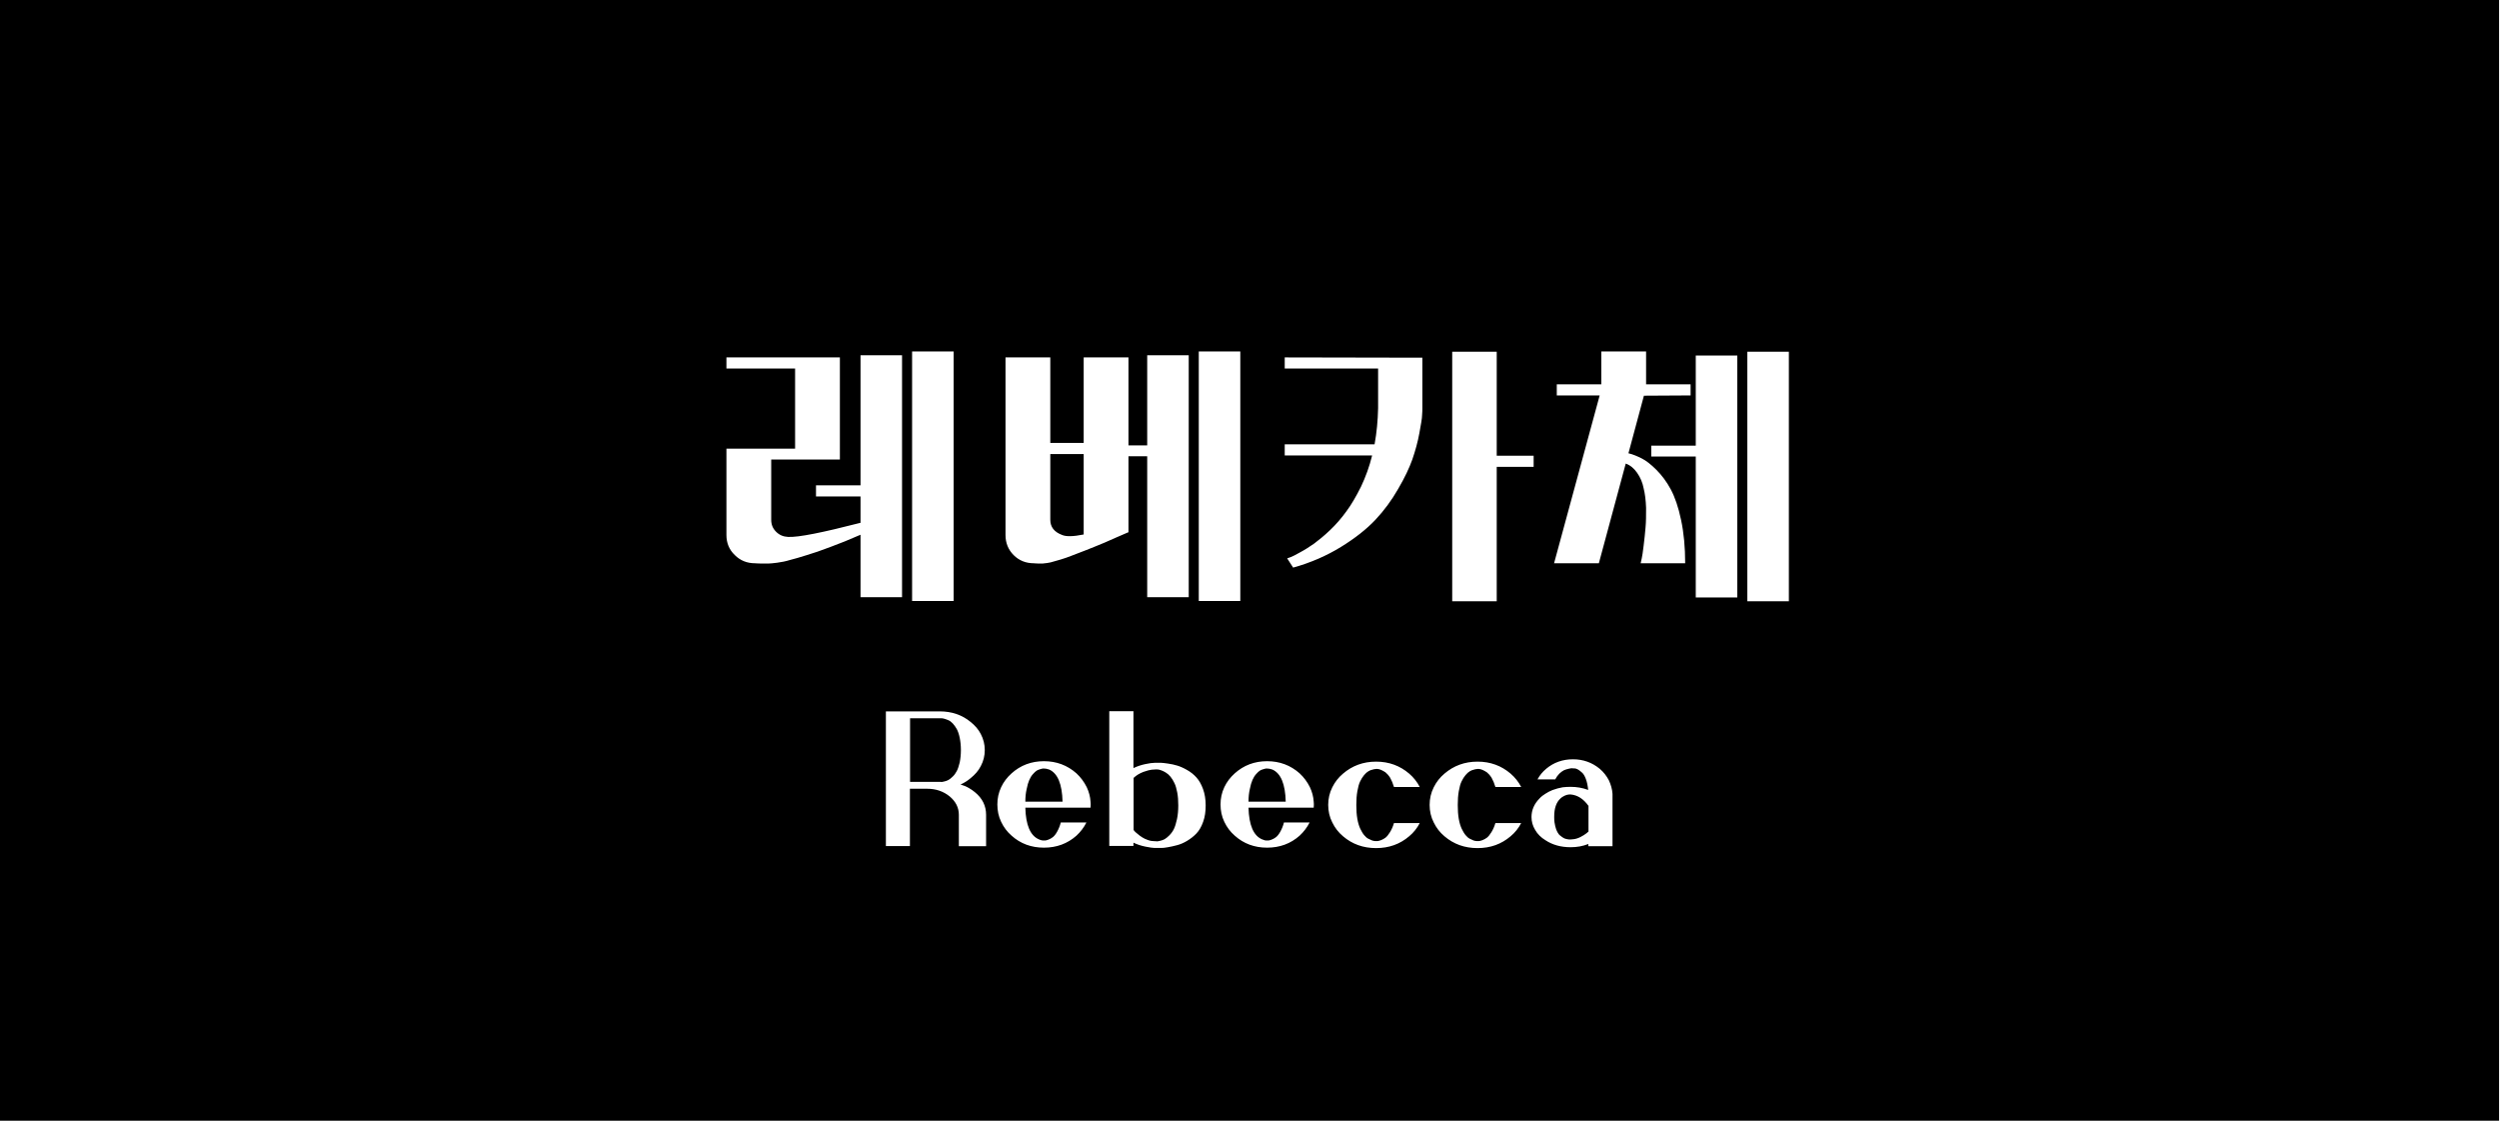
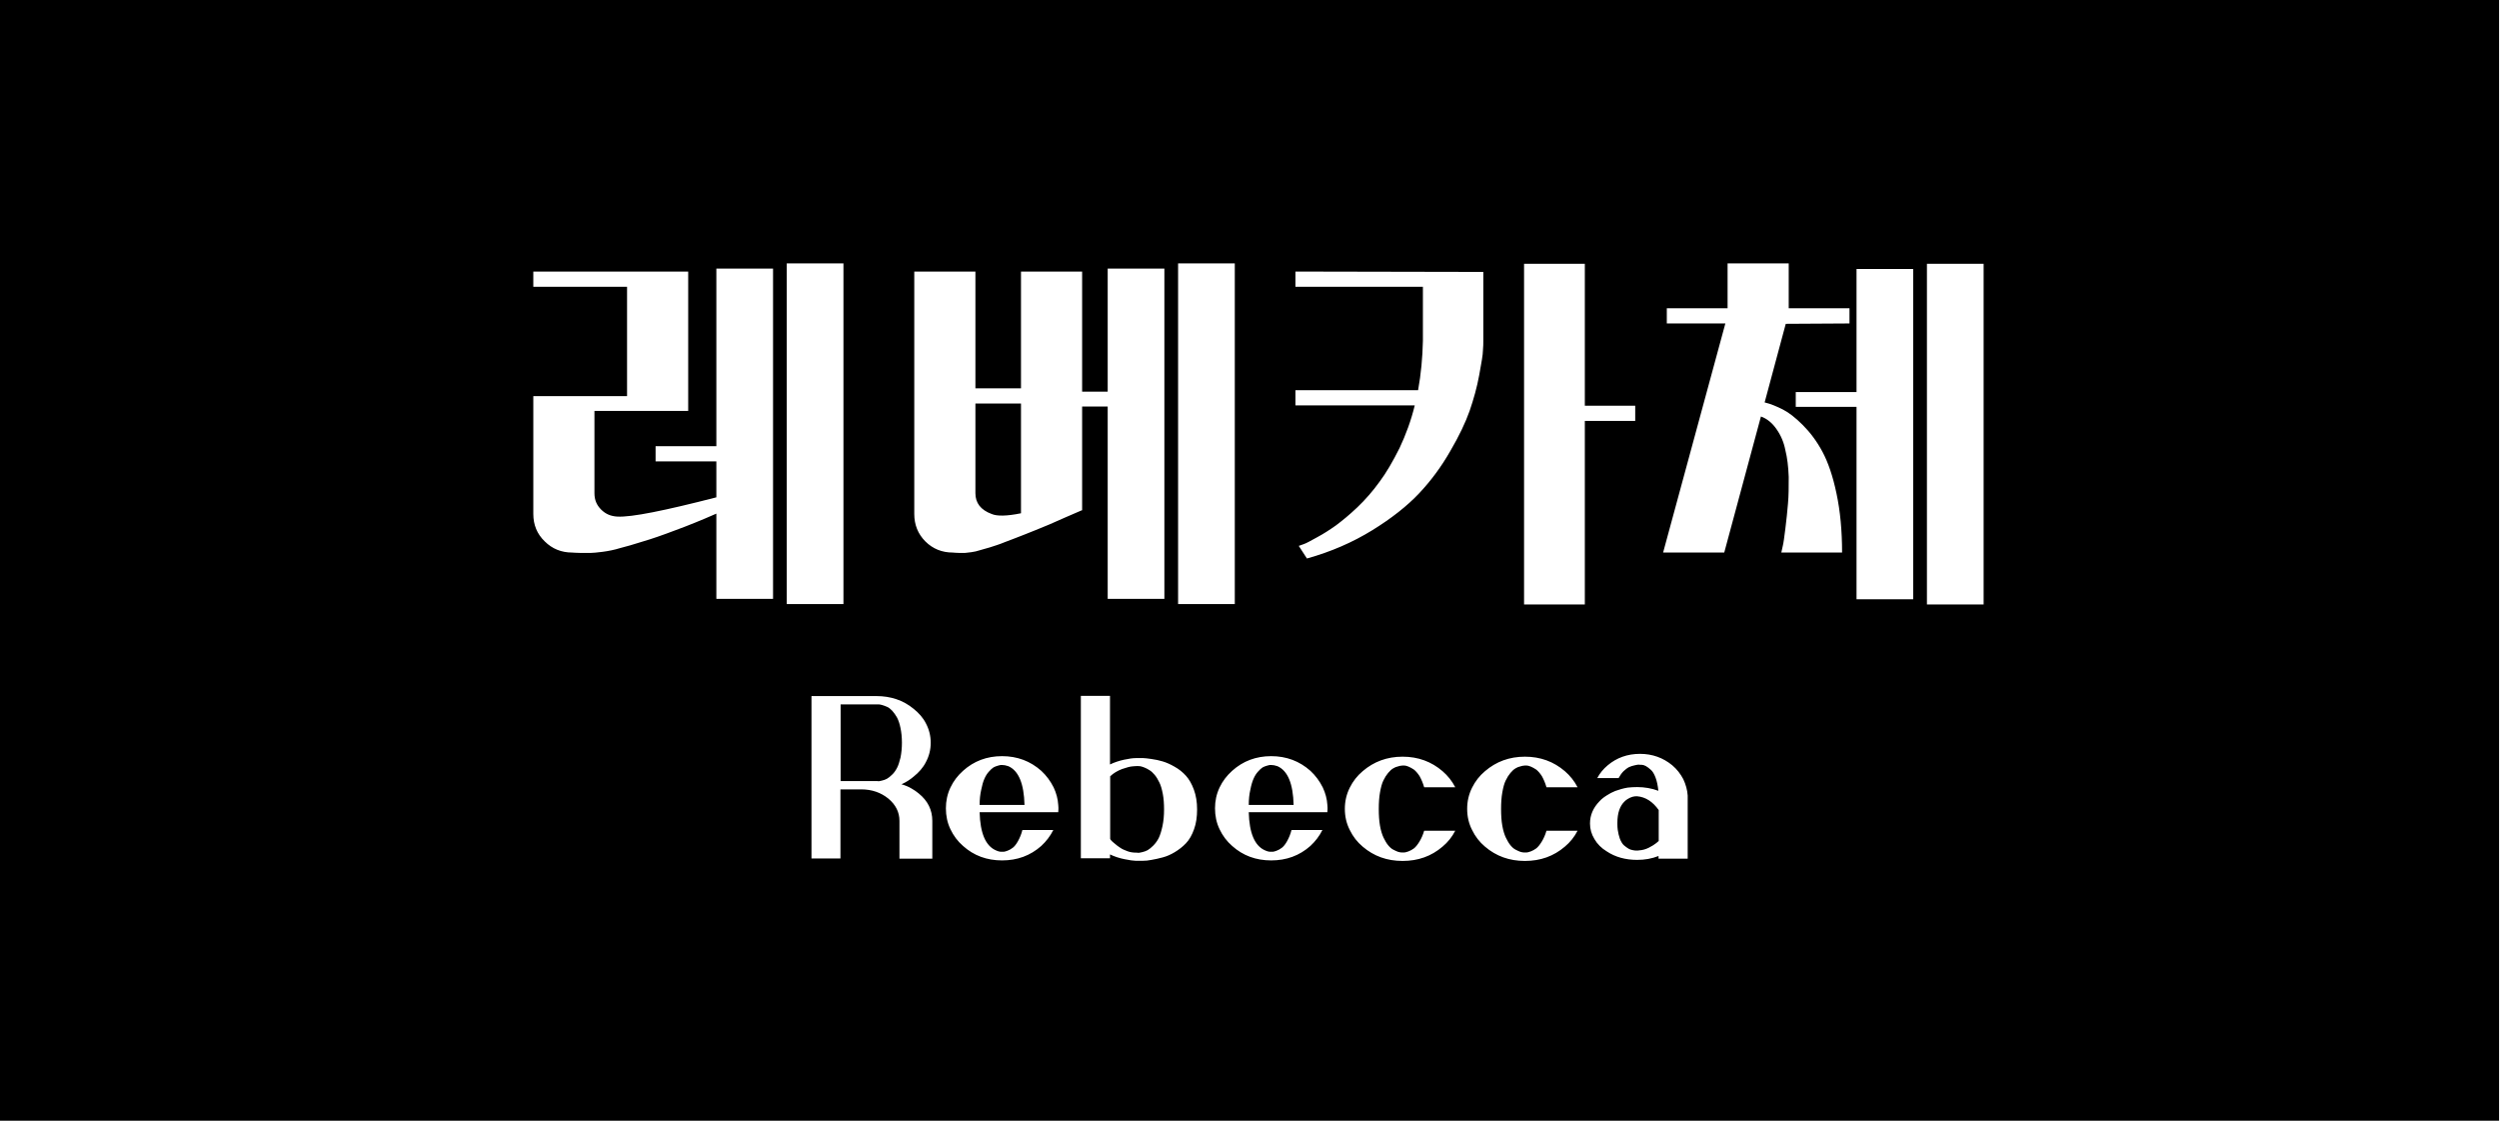
<svg xmlns="http://www.w3.org/2000/svg" width="580" height="260" viewBox="0 0 580 260" fill="none">
  <rect width="580" height="260" fill="black" />
-   <path d="M182.899 124.566C181.765 124.503 180.883 124.125 180.127 123.369C179.371 122.613 178.993 121.731 178.993 120.597V106.611H194.932V82.923H168.598V85.506H184.537V104.091H168.598V124.125C168.598 125.952 169.228 127.527 170.551 128.787C171.811 130.047 173.386 130.677 175.213 130.677C175.339 130.677 175.843 130.74 176.599 130.74C177.355 130.74 177.985 130.74 178.363 130.74C178.741 130.74 179.371 130.677 180.379 130.551C181.324 130.425 182.332 130.236 183.34 129.921C184.348 129.669 185.671 129.291 187.246 128.787C188.758 128.346 190.585 127.716 192.727 126.897C194.806 126.141 197.137 125.196 199.72 124.062V138.552H209.359V82.419H199.72V112.596H189.388V115.179H199.72V121.29C190.9 123.558 185.293 124.692 182.899 124.566ZM211.69 139.434H221.329V81.537H211.69V139.434ZM251.515 123.999C249.058 124.503 247.42 124.503 246.538 124.125C244.648 123.432 243.766 122.235 243.766 120.597V105.351H251.515V123.999ZM251.515 82.923V102.768H243.766V82.923H233.371V124.125C233.371 125.952 234.001 127.527 235.261 128.787C236.521 130.047 238.096 130.677 239.923 130.677C240.049 130.677 240.427 130.74 240.994 130.74C241.498 130.74 241.876 130.74 242.002 130.74C242.128 130.74 242.506 130.677 243.073 130.614C243.577 130.551 244.081 130.425 244.459 130.299C244.837 130.173 245.404 130.047 246.223 129.795C246.979 129.543 247.861 129.291 248.743 128.913C249.625 128.598 250.696 128.157 252.019 127.653C253.279 127.149 254.728 126.582 256.366 125.889C257.941 125.196 259.768 124.377 261.847 123.495H261.91V105.855H266.257V138.552H275.896V82.419H266.257V103.335H261.91V82.923H251.515ZM278.227 139.434H287.866V81.537H278.227V139.434ZM298.176 82.923V85.506H319.848V94.704C319.785 97.539 319.533 100.311 319.029 103.083H298.176V105.666H318.462C317.832 108.249 316.95 110.643 315.879 112.911C314.745 115.179 313.611 117.132 312.477 118.644C311.343 120.219 310.083 121.668 308.697 122.991C307.311 124.314 306.051 125.322 305.043 126.078C303.972 126.834 302.901 127.527 301.83 128.094C300.696 128.724 300.003 129.102 299.625 129.228C299.247 129.354 298.932 129.48 298.743 129.543L300.129 131.685C304.224 130.551 307.941 128.913 311.217 126.897C314.493 124.881 317.202 122.739 319.218 120.597C321.234 118.455 322.998 116.061 324.51 113.415C326.022 110.832 327.093 108.564 327.786 106.611C328.479 104.595 329.046 102.579 329.424 100.5C329.802 98.421 330.054 97.035 330.054 96.342C330.117 95.649 330.117 95.145 330.117 94.767V82.986L298.176 82.923ZM347.379 105.729V81.6H337.047V139.497H347.379V108.312H355.947V105.729H347.379ZM392.377 91.743V89.16H382.045V81.537H371.65V89.16H361.318V91.743H371.272L360.688 130.677H371.083L377.32 107.556C378.391 107.934 379.273 108.69 379.966 109.698C380.722 110.769 381.226 111.966 381.478 113.289C381.793 114.549 381.982 116.061 382.045 117.825C382.045 119.526 382.045 121.038 381.919 122.361C381.793 123.747 381.667 125.133 381.478 126.582C381.289 128.094 381.163 129.039 381.037 129.543C380.911 130.047 380.848 130.425 380.785 130.677H391.117C391.117 126.96 390.802 123.621 390.172 120.66C389.542 117.636 388.723 115.305 387.778 113.541C386.833 111.777 385.699 110.265 384.439 109.005C383.179 107.745 382.045 106.863 381.037 106.359C380.029 105.855 379.021 105.414 377.95 105.162L381.541 91.806L392.377 91.743ZM393.574 103.398H383.242V105.918H393.574V138.615H403.213V82.482H393.574V103.398ZM405.544 139.497H415.183V81.6H405.544V139.497Z" fill="white" />
-   <path d="M218.326 181.392H211.22V166.636H218.326H218.564C218.734 166.636 218.972 166.704 219.244 166.772C219.516 166.84 219.822 166.976 220.162 167.112C220.502 167.248 220.808 167.52 221.148 167.86C221.488 168.234 221.794 168.676 222.066 169.152C222.338 169.662 222.576 170.342 222.746 171.192C222.916 172.008 223.018 172.96 223.018 174.014C223.018 175.068 222.916 176.02 222.746 176.87C222.542 177.686 222.338 178.366 222.066 178.876C221.794 179.386 221.488 179.828 221.114 180.168C220.774 180.508 220.434 180.78 220.128 180.95C219.856 181.086 219.55 181.222 219.21 181.29C218.87 181.358 218.666 181.426 218.53 181.426L218.326 181.392ZM226.248 183.772C225.84 183.432 225.398 183.126 224.922 182.854C224.31 182.48 223.63 182.208 222.916 182.004C222.984 181.97 223.018 181.97 223.018 181.97C223.834 181.596 224.582 181.12 225.262 180.542C226.282 179.726 227.098 178.808 227.642 177.72C228.254 176.564 228.56 175.34 228.56 174.014C228.56 172.722 228.254 171.464 227.642 170.308C227.098 169.22 226.282 168.302 225.262 167.486C223.29 165.854 220.876 165.038 218.088 165.038H205.61V196.284H211.186V182.99H215.198C217.238 182.99 218.972 183.602 220.4 184.758C221.828 185.948 222.542 187.376 222.542 189.042V196.318H228.866V189.042C228.866 186.968 228.016 185.2 226.248 183.772ZM237.974 185.982C237.974 184.894 238.076 183.942 238.28 183.058C238.45 182.174 238.654 181.494 238.892 180.95C239.13 180.406 239.402 179.964 239.742 179.59C240.082 179.216 240.354 178.944 240.626 178.774C240.898 178.638 241.17 178.502 241.476 178.434C241.748 178.366 241.952 178.298 242.054 178.298H242.292C242.632 178.298 243.04 178.366 243.516 178.536C245.488 179.42 246.508 181.902 246.61 185.982H237.974ZM253.104 185.982C253.036 184.826 252.73 183.704 252.22 182.616C251.608 181.392 250.826 180.338 249.84 179.42C247.732 177.55 245.216 176.598 242.292 176.598C239.368 176.598 236.852 177.55 234.778 179.42C233.758 180.338 232.942 181.392 232.364 182.616C231.752 183.908 231.48 185.234 231.48 186.628C231.48 188.056 231.752 189.416 232.364 190.674C232.942 191.898 233.758 192.986 234.778 193.87C236.852 195.74 239.368 196.658 242.292 196.658C245.216 196.658 247.732 195.74 249.84 193.87C250.792 192.986 251.574 191.966 252.152 190.81H246.202C245.998 191.626 245.692 192.34 245.352 192.952C245.012 193.564 244.672 193.972 244.366 194.21C244.026 194.482 243.686 194.652 243.346 194.788C242.972 194.924 242.734 194.992 242.598 194.992H242.292C241.952 195.026 241.544 194.924 241.102 194.72C239.13 193.87 238.076 191.422 237.974 187.376H253.104C253.104 187.206 253.138 187.002 253.138 186.798V186.628V186.492C253.138 186.356 253.104 186.186 253.104 185.982ZM268.302 195.162H268.2H268.132H268.098C267.554 195.162 266.976 195.094 266.432 194.89C265.888 194.686 265.412 194.482 265.072 194.244C264.698 194.006 264.324 193.734 263.984 193.428C263.644 193.156 263.406 192.952 263.304 192.816C263.202 192.714 263.134 192.612 263.1 192.51V180.474C263.746 179.862 264.494 179.42 265.378 179.08C266.262 178.774 266.908 178.604 267.316 178.57C267.724 178.536 268.064 178.502 268.37 178.502C268.506 178.502 268.676 178.536 268.88 178.536C269.05 178.57 269.322 178.638 269.662 178.774C270.002 178.91 270.342 179.08 270.648 179.284C270.988 179.488 271.328 179.794 271.668 180.202C272.008 180.61 272.314 181.12 272.586 181.698C272.858 182.242 273.062 182.99 273.232 183.874C273.402 184.758 273.47 185.778 273.47 186.866C273.47 188.056 273.368 189.11 273.164 190.062C272.96 191.014 272.722 191.762 272.45 192.34C272.178 192.884 271.804 193.394 271.396 193.802C270.988 194.21 270.648 194.482 270.308 194.686C269.968 194.856 269.628 194.992 269.288 195.06C268.948 195.128 268.71 195.196 268.574 195.196C268.438 195.196 268.37 195.196 268.302 195.162ZM268.846 176.972H268.03C267.486 176.972 266.738 177.074 265.786 177.278C264.834 177.482 263.916 177.788 263.066 178.196V165.004H257.456V196.25H263.066V195.502C263.916 195.91 264.834 196.216 265.854 196.42C266.874 196.624 267.588 196.726 267.962 196.726C268.37 196.726 268.642 196.726 268.846 196.726H269.458C269.866 196.726 270.41 196.692 271.056 196.556C271.702 196.454 272.416 196.284 273.198 196.08C273.98 195.876 274.762 195.536 275.544 195.06C276.326 194.584 277.04 194.04 277.686 193.36C278.332 192.68 278.842 191.796 279.25 190.64C279.658 189.518 279.828 188.26 279.828 186.832C279.828 185.438 279.624 184.18 279.216 183.058C278.808 181.936 278.298 181.052 277.686 180.372C277.074 179.692 276.36 179.114 275.51 178.638C274.694 178.162 273.912 177.822 273.232 177.618C272.552 177.414 271.804 177.244 271.022 177.142C270.274 177.04 269.764 176.972 269.492 176.972H268.846ZM289.771 185.982C289.771 184.894 289.873 183.942 290.077 183.058C290.247 182.174 290.451 181.494 290.689 180.95C290.927 180.406 291.199 179.964 291.539 179.59C291.879 179.216 292.151 178.944 292.423 178.774C292.695 178.638 292.967 178.502 293.273 178.434C293.545 178.366 293.749 178.298 293.851 178.298H294.089C294.429 178.298 294.837 178.366 295.313 178.536C297.285 179.42 298.305 181.902 298.407 185.982H289.771ZM304.901 185.982C304.833 184.826 304.527 183.704 304.017 182.616C303.405 181.392 302.623 180.338 301.637 179.42C299.529 177.55 297.013 176.598 294.089 176.598C291.165 176.598 288.649 177.55 286.575 179.42C285.555 180.338 284.739 181.392 284.161 182.616C283.549 183.908 283.277 185.234 283.277 186.628C283.277 188.056 283.549 189.416 284.161 190.674C284.739 191.898 285.555 192.986 286.575 193.87C288.649 195.74 291.165 196.658 294.089 196.658C297.013 196.658 299.529 195.74 301.637 193.87C302.589 192.986 303.371 191.966 303.949 190.81H297.999C297.795 191.626 297.489 192.34 297.149 192.952C296.809 193.564 296.469 193.972 296.163 194.21C295.823 194.482 295.483 194.652 295.143 194.788C294.769 194.924 294.531 194.992 294.395 194.992H294.089C293.749 195.026 293.341 194.924 292.899 194.72C290.927 193.87 289.873 191.422 289.771 187.376H304.901C304.901 187.206 304.935 187.002 304.935 186.798V186.628V186.492C304.935 186.356 304.901 186.186 304.901 185.982ZM319.384 178.4H319.69C319.894 178.4 320.166 178.468 320.506 178.604C320.846 178.74 321.186 178.944 321.56 179.182C321.9 179.454 322.274 179.862 322.648 180.44C322.988 181.052 323.294 181.766 323.532 182.582H329.516C328.904 181.392 328.088 180.372 327.068 179.488C324.926 177.652 322.376 176.7 319.384 176.7C316.392 176.7 313.842 177.652 311.7 179.488C310.646 180.372 309.83 181.426 309.218 182.65C308.572 183.942 308.266 185.302 308.266 186.73C308.266 188.192 308.572 189.552 309.218 190.81C309.83 192.068 310.646 193.122 311.7 194.006C313.842 195.842 316.392 196.76 319.384 196.76C322.376 196.76 324.926 195.842 327.068 194.006C328.088 193.156 328.904 192.136 329.516 190.946H323.532C323.294 191.762 322.988 192.442 322.614 193.054C322.24 193.666 321.9 194.074 321.56 194.346C321.22 194.584 320.88 194.788 320.506 194.924C320.098 195.06 319.86 195.128 319.724 195.128H319.384H319.146C318.942 195.128 318.738 195.06 318.466 194.992C318.194 194.89 317.922 194.754 317.582 194.584C317.242 194.414 316.936 194.142 316.596 193.734C316.256 193.326 315.984 192.816 315.712 192.272C315.44 191.694 315.202 190.946 315.032 189.994C314.862 189.042 314.794 187.954 314.794 186.764C314.794 185.574 314.862 184.52 315.032 183.568C315.202 182.616 315.406 181.834 315.678 181.29C315.95 180.712 316.256 180.236 316.596 179.828C316.936 179.42 317.276 179.114 317.582 178.944C317.854 178.774 318.16 178.638 318.5 178.57C318.806 178.468 319.01 178.434 319.112 178.434L319.384 178.4ZM342.925 178.4H343.231C343.435 178.4 343.707 178.468 344.047 178.604C344.387 178.74 344.727 178.944 345.101 179.182C345.441 179.454 345.815 179.862 346.189 180.44C346.529 181.052 346.835 181.766 347.073 182.582H353.057C352.445 181.392 351.629 180.372 350.609 179.488C348.467 177.652 345.917 176.7 342.925 176.7C339.933 176.7 337.383 177.652 335.241 179.488C334.187 180.372 333.371 181.426 332.759 182.65C332.113 183.942 331.807 185.302 331.807 186.73C331.807 188.192 332.113 189.552 332.759 190.81C333.371 192.068 334.187 193.122 335.241 194.006C337.383 195.842 339.933 196.76 342.925 196.76C345.917 196.76 348.467 195.842 350.609 194.006C351.629 193.156 352.445 192.136 353.057 190.946H347.073C346.835 191.762 346.529 192.442 346.155 193.054C345.781 193.666 345.441 194.074 345.101 194.346C344.761 194.584 344.421 194.788 344.047 194.924C343.639 195.06 343.401 195.128 343.265 195.128H342.925H342.687C342.483 195.128 342.279 195.06 342.007 194.992C341.735 194.89 341.463 194.754 341.123 194.584C340.783 194.414 340.477 194.142 340.137 193.734C339.797 193.326 339.525 192.816 339.253 192.272C338.981 191.694 338.743 190.946 338.573 189.994C338.403 189.042 338.335 187.954 338.335 186.764C338.335 185.574 338.403 184.52 338.573 183.568C338.743 182.616 338.947 181.834 339.219 181.29C339.491 180.712 339.797 180.236 340.137 179.828C340.477 179.42 340.817 179.114 341.123 178.944C341.395 178.774 341.701 178.638 342.041 178.57C342.347 178.468 342.551 178.434 342.653 178.434L342.925 178.4ZM368.676 186.968V192.918L368.2 193.326C367.86 193.598 367.384 193.904 366.772 194.21C366.16 194.516 365.548 194.686 364.936 194.72C364.8 194.754 364.664 194.754 364.528 194.754H364.222C364.188 194.754 364.018 194.754 363.712 194.686C363.372 194.618 363.134 194.55 362.964 194.448C362.76 194.346 362.522 194.176 362.216 193.938C361.876 193.7 361.638 193.394 361.468 193.054C361.264 192.714 361.094 192.238 360.958 191.66C360.822 191.116 360.72 190.47 360.72 189.722V189.654V189.552V189.416C360.72 187.546 361.196 186.152 362.148 185.268C362.284 185.132 362.488 184.962 362.726 184.826C363.338 184.452 363.916 184.282 364.528 184.316C366.126 184.452 367.52 185.336 368.676 186.968ZM362.692 182.65C361.876 182.786 361.06 183.024 360.312 183.296C359.734 183.534 359.19 183.806 358.68 184.146C358.442 184.282 358.238 184.452 358.034 184.588C357.762 184.792 357.49 185.03 357.286 185.268C356.062 186.526 355.45 187.954 355.45 189.552C355.45 190.606 355.722 191.592 356.3 192.544C356.844 193.496 357.66 194.312 358.68 194.924C360.312 196.012 362.284 196.556 364.528 196.556C365.99 196.556 367.35 196.318 368.642 195.808V196.318H374.252V184.18C374.184 183.092 373.878 182.038 373.402 181.018C372.858 179.998 372.178 179.114 371.294 178.366C369.526 176.904 367.452 176.156 365.072 176.156C362.658 176.156 360.584 176.904 358.85 178.366C358.034 179.046 357.354 179.862 356.844 180.814H360.958C361.23 180.304 361.536 179.862 361.91 179.488C362.284 179.148 362.624 178.876 362.964 178.706C363.304 178.57 363.644 178.434 364.018 178.366C364.358 178.298 364.63 178.23 364.766 178.23C364.902 178.23 365.004 178.23 365.072 178.264H365.412C365.616 178.264 365.854 178.332 366.194 178.502C366.5 178.672 366.806 178.91 367.146 179.216C367.486 179.488 367.792 179.998 368.064 180.712C368.336 181.426 368.506 182.276 368.608 183.262C367.316 182.786 365.956 182.548 364.528 182.548C363.916 182.548 363.304 182.582 362.692 182.65Z" fill="white" />
+   <path d="M143.299 119.852C141.751 119.766 140.547 119.25 139.515 118.218C138.483 117.186 137.967 115.982 137.967 114.434V95.342H159.725V63.006H123.777V66.532H145.535V91.902H123.777V119.25C123.777 121.744 124.637 123.894 126.443 125.614C128.163 127.334 130.313 128.194 132.807 128.194C132.979 128.194 133.667 128.28 134.699 128.28C135.731 128.28 136.591 128.28 137.107 128.28C137.623 128.28 138.483 128.194 139.859 128.022C141.149 127.85 142.525 127.592 143.901 127.162C145.277 126.818 147.083 126.302 149.233 125.614C151.297 125.012 153.791 124.152 156.715 123.034C159.553 122.002 162.735 120.712 166.261 119.164V138.944H179.419V62.318H166.261V103.512H152.157V107.038H166.261V115.38C154.221 118.476 146.567 120.024 143.299 119.852ZM182.601 140.148H195.759V61.114H182.601V140.148ZM236.964 119.078C233.61 119.766 231.374 119.766 230.17 119.25C227.59 118.304 226.386 116.67 226.386 114.434V93.622H236.964V119.078ZM236.964 63.006V90.096H226.386V63.006H212.196V119.25C212.196 121.744 213.056 123.894 214.776 125.614C216.496 127.334 218.646 128.194 221.14 128.194C221.312 128.194 221.828 128.28 222.602 128.28C223.29 128.28 223.806 128.28 223.978 128.28C224.15 128.28 224.666 128.194 225.44 128.108C226.128 128.022 226.816 127.85 227.332 127.678C227.848 127.506 228.622 127.334 229.74 126.99C230.772 126.646 231.976 126.302 233.18 125.786C234.384 125.356 235.846 124.754 237.652 124.066C239.372 123.378 241.35 122.604 243.586 121.658C245.736 120.712 248.23 119.594 251.068 118.39H251.154V94.31H257.088V138.944H270.246V62.318H257.088V90.87H251.154V63.006H236.964ZM273.428 140.148H286.586V61.114H273.428V140.148ZM300.662 63.006V66.532H330.246V79.088C330.16 82.958 329.816 86.742 329.128 90.526H300.662V94.052H328.354C327.494 97.578 326.29 100.846 324.828 103.942C323.28 107.038 321.732 109.704 320.184 111.768C318.636 113.918 316.916 115.896 315.024 117.702C313.132 119.508 311.412 120.884 310.036 121.916C308.574 122.948 307.112 123.894 305.65 124.668C304.102 125.528 303.156 126.044 302.64 126.216C302.124 126.388 301.694 126.56 301.436 126.646L303.328 129.57C308.918 128.022 313.992 125.786 318.464 123.034C322.936 120.282 326.634 117.358 329.386 114.434C332.138 111.51 334.546 108.242 336.61 104.63C338.674 101.104 340.136 98.008 341.082 95.342C342.028 92.59 342.802 89.838 343.318 87C343.834 84.162 344.178 82.27 344.178 81.324C344.264 80.378 344.264 79.69 344.264 79.174V63.092L300.662 63.006ZM367.828 94.138V61.2H353.724V140.234H367.828V97.664H379.524V94.138H367.828ZM429.253 75.046V71.52H415.149V61.114H400.959V71.52H386.855V75.046H400.443L385.995 128.194H400.185L408.699 96.632C410.161 97.148 411.365 98.18 412.311 99.556C413.343 101.018 414.031 102.652 414.375 104.458C414.805 106.178 415.063 108.242 415.149 110.65C415.149 112.972 415.149 115.036 414.977 116.842C414.805 118.734 414.633 120.626 414.375 122.604C414.117 124.668 413.945 125.958 413.773 126.646C413.601 127.334 413.515 127.85 413.429 128.194H427.533C427.533 123.12 427.103 118.562 426.243 114.52C425.383 110.392 424.265 107.21 422.975 104.802C421.685 102.394 420.137 100.33 418.417 98.61C416.697 96.89 415.149 95.686 413.773 94.998C412.397 94.31 411.021 93.708 409.559 93.364L414.461 75.132L429.253 75.046ZM430.887 90.956H416.783V94.396H430.887V139.03H444.045V62.404H430.887V90.956ZM447.227 140.234H460.385V61.2H447.227V140.234Z" fill="white" />
+   <path d="M203.672 181.208H195.103V163.414H203.672H203.959C204.164 163.414 204.451 163.496 204.779 163.578C205.107 163.66 205.476 163.824 205.886 163.988C206.296 164.152 206.665 164.48 207.075 164.89C207.485 165.341 207.854 165.874 208.182 166.448C208.51 167.063 208.797 167.883 209.002 168.908C209.207 169.892 209.33 171.04 209.33 172.311C209.33 173.582 209.207 174.73 209.002 175.755C208.756 176.739 208.51 177.559 208.182 178.174C207.854 178.789 207.485 179.322 207.034 179.732C206.624 180.142 206.214 180.47 205.845 180.675C205.517 180.839 205.148 181.003 204.738 181.085C204.328 181.167 204.082 181.249 203.918 181.249L203.672 181.208ZM213.225 184.078C212.733 183.668 212.2 183.299 211.626 182.971C210.888 182.52 210.068 182.192 209.207 181.946C209.289 181.905 209.33 181.905 209.33 181.905C210.314 181.454 211.216 180.88 212.036 180.183C213.266 179.199 214.25 178.092 214.906 176.78C215.644 175.386 216.013 173.91 216.013 172.311C216.013 170.753 215.644 169.236 214.906 167.842C214.25 166.53 213.266 165.423 212.036 164.439C209.658 162.471 206.747 161.487 203.385 161.487H188.338V199.166H195.062V183.135H199.9C202.36 183.135 204.451 183.873 206.173 185.267C207.895 186.702 208.756 188.424 208.756 190.433V199.207H216.382V190.433C216.382 187.932 215.357 185.8 213.225 184.078ZM227.366 186.743C227.366 185.431 227.489 184.283 227.735 183.217C227.94 182.151 228.186 181.331 228.473 180.675C228.76 180.019 229.088 179.486 229.498 179.035C229.908 178.584 230.236 178.256 230.564 178.051C230.892 177.887 231.22 177.723 231.589 177.641C231.917 177.559 232.163 177.477 232.286 177.477H232.573C232.983 177.477 233.475 177.559 234.049 177.764C236.427 178.83 237.657 181.823 237.78 186.743H227.366ZM245.611 186.743C245.529 185.349 245.16 183.996 244.545 182.684C243.807 181.208 242.864 179.937 241.675 178.83C239.133 176.575 236.099 175.427 232.573 175.427C229.047 175.427 226.013 176.575 223.512 178.83C222.282 179.937 221.298 181.208 220.601 182.684C219.863 184.242 219.535 185.841 219.535 187.522C219.535 189.244 219.863 190.884 220.601 192.401C221.298 193.877 222.282 195.189 223.512 196.255C226.013 198.51 229.047 199.617 232.573 199.617C236.099 199.617 239.133 198.51 241.675 196.255C242.823 195.189 243.766 193.959 244.463 192.565H237.288C237.042 193.549 236.673 194.41 236.263 195.148C235.853 195.886 235.443 196.378 235.074 196.665C234.664 196.993 234.254 197.198 233.844 197.362C233.393 197.526 233.106 197.608 232.942 197.608H232.573C232.163 197.649 231.671 197.526 231.138 197.28C228.76 196.255 227.489 193.303 227.366 188.424H245.611C245.611 188.219 245.652 187.973 245.652 187.727V187.522V187.358C245.652 187.194 245.611 186.989 245.611 186.743ZM263.937 197.813H263.814H263.732H263.691C263.035 197.813 262.338 197.731 261.682 197.485C261.026 197.239 260.452 196.993 260.042 196.706C259.591 196.419 259.14 196.091 258.73 195.722C258.32 195.394 258.033 195.148 257.91 194.984C257.787 194.861 257.705 194.738 257.664 194.615V180.101C258.443 179.363 259.345 178.83 260.411 178.42C261.477 178.051 262.256 177.846 262.748 177.805C263.24 177.764 263.65 177.723 264.019 177.723C264.183 177.723 264.388 177.764 264.634 177.764C264.839 177.805 265.167 177.887 265.577 178.051C265.987 178.215 266.397 178.42 266.766 178.666C267.176 178.912 267.586 179.281 267.996 179.773C268.406 180.265 268.775 180.88 269.103 181.577C269.431 182.233 269.677 183.135 269.882 184.201C270.087 185.267 270.169 186.497 270.169 187.809C270.169 189.244 270.046 190.515 269.8 191.663C269.554 192.811 269.267 193.713 268.939 194.41C268.611 195.066 268.16 195.681 267.668 196.173C267.176 196.665 266.766 196.993 266.356 197.239C265.946 197.444 265.536 197.608 265.126 197.69C264.716 197.772 264.429 197.854 264.265 197.854C264.101 197.854 264.019 197.854 263.937 197.813ZM264.593 175.878H263.609C262.953 175.878 262.051 176.001 260.903 176.247C259.755 176.493 258.648 176.862 257.623 177.354V161.446H250.858V199.125H257.623V198.223C258.648 198.715 259.755 199.084 260.985 199.33C262.215 199.576 263.076 199.699 263.527 199.699C264.019 199.699 264.347 199.699 264.593 199.699H265.331C265.823 199.699 266.479 199.658 267.258 199.494C268.037 199.371 268.898 199.166 269.841 198.92C270.784 198.674 271.727 198.264 272.67 197.69C273.613 197.116 274.474 196.46 275.253 195.64C276.032 194.82 276.647 193.754 277.139 192.36C277.631 191.007 277.836 189.49 277.836 187.768C277.836 186.087 277.59 184.57 277.098 183.217C276.606 181.864 275.991 180.798 275.253 179.978C274.515 179.158 273.654 178.461 272.629 177.887C271.645 177.313 270.702 176.903 269.882 176.657C269.062 176.411 268.16 176.206 267.217 176.083C266.315 175.96 265.7 175.878 265.372 175.878H264.593ZM289.827 186.743C289.827 185.431 289.95 184.283 290.196 183.217C290.401 182.151 290.647 181.331 290.934 180.675C291.221 180.019 291.549 179.486 291.959 179.035C292.369 178.584 292.697 178.256 293.025 178.051C293.353 177.887 293.681 177.723 294.05 177.641C294.378 177.559 294.624 177.477 294.747 177.477H295.034C295.444 177.477 295.936 177.559 296.51 177.764C298.888 178.83 300.118 181.823 300.241 186.743H289.827ZM308.072 186.743C307.99 185.349 307.621 183.996 307.006 182.684C306.268 181.208 305.325 179.937 304.136 178.83C301.594 176.575 298.56 175.427 295.034 175.427C291.508 175.427 288.474 176.575 285.973 178.83C284.743 179.937 283.759 181.208 283.062 182.684C282.324 184.242 281.996 185.841 281.996 187.522C281.996 189.244 282.324 190.884 283.062 192.401C283.759 193.877 284.743 195.189 285.973 196.255C288.474 198.51 291.508 199.617 295.034 199.617C298.56 199.617 301.594 198.51 304.136 196.255C305.284 195.189 306.227 193.959 306.924 192.565H299.749C299.503 193.549 299.134 194.41 298.724 195.148C298.314 195.886 297.904 196.378 297.535 196.665C297.125 196.993 296.715 197.198 296.305 197.362C295.854 197.526 295.567 197.608 295.403 197.608H295.034C294.624 197.649 294.132 197.526 293.599 197.28C291.221 196.255 289.95 193.303 289.827 188.424H308.072C308.072 188.219 308.113 187.973 308.113 187.727V187.522V187.358C308.113 187.194 308.072 186.989 308.072 186.743ZM325.537 177.6H325.906C326.152 177.6 326.48 177.682 326.89 177.846C327.3 178.01 327.71 178.256 328.161 178.543C328.571 178.871 329.022 179.363 329.473 180.06C329.883 180.798 330.252 181.659 330.539 182.643H337.755C337.017 181.208 336.033 179.978 334.803 178.912C332.22 176.698 329.145 175.55 325.537 175.55C321.929 175.55 318.854 176.698 316.271 178.912C315 179.978 314.016 181.249 313.278 182.725C312.499 184.283 312.13 185.923 312.13 187.645C312.13 189.408 312.499 191.048 313.278 192.565C314.016 194.082 315 195.353 316.271 196.419C318.854 198.633 321.929 199.74 325.537 199.74C329.145 199.74 332.22 198.633 334.803 196.419C336.033 195.394 337.017 194.164 337.755 192.729H330.539C330.252 193.713 329.883 194.533 329.432 195.271C328.981 196.009 328.571 196.501 328.161 196.829C327.751 197.116 327.341 197.362 326.89 197.526C326.398 197.69 326.111 197.772 325.947 197.772H325.537H325.25C325.004 197.772 324.758 197.69 324.43 197.608C324.102 197.485 323.774 197.321 323.364 197.116C322.954 196.911 322.585 196.583 322.175 196.091C321.765 195.599 321.437 194.984 321.109 194.328C320.781 193.631 320.494 192.729 320.289 191.581C320.084 190.433 320.002 189.121 320.002 187.686C320.002 186.251 320.084 184.98 320.289 183.832C320.494 182.684 320.74 181.741 321.068 181.085C321.396 180.388 321.765 179.814 322.175 179.322C322.585 178.83 322.995 178.461 323.364 178.256C323.692 178.051 324.061 177.887 324.471 177.805C324.84 177.682 325.086 177.641 325.209 177.641L325.537 177.6ZM353.925 177.6H354.294C354.54 177.6 354.868 177.682 355.278 177.846C355.688 178.01 356.098 178.256 356.549 178.543C356.959 178.871 357.41 179.363 357.861 180.06C358.271 180.798 358.64 181.659 358.927 182.643H366.143C365.405 181.208 364.421 179.978 363.191 178.912C360.608 176.698 357.533 175.55 353.925 175.55C350.317 175.55 347.242 176.698 344.659 178.912C343.388 179.978 342.404 181.249 341.666 182.725C340.887 184.283 340.518 185.923 340.518 187.645C340.518 189.408 340.887 191.048 341.666 192.565C342.404 194.082 343.388 195.353 344.659 196.419C347.242 198.633 350.317 199.74 353.925 199.74C357.533 199.74 360.608 198.633 363.191 196.419C364.421 195.394 365.405 194.164 366.143 192.729H358.927C358.64 193.713 358.271 194.533 357.82 195.271C357.369 196.009 356.959 196.501 356.549 196.829C356.139 197.116 355.729 197.362 355.278 197.526C354.786 197.69 354.499 197.772 354.335 197.772H353.925H353.638C353.392 197.772 353.146 197.69 352.818 197.608C352.49 197.485 352.162 197.321 351.752 197.116C351.342 196.911 350.973 196.583 350.563 196.091C350.153 195.599 349.825 194.984 349.497 194.328C349.169 193.631 348.882 192.729 348.677 191.581C348.472 190.433 348.39 189.121 348.39 187.686C348.39 186.251 348.472 184.98 348.677 183.832C348.882 182.684 349.128 181.741 349.456 181.085C349.784 180.388 350.153 179.814 350.563 179.322C350.973 178.83 351.383 178.461 351.752 178.256C352.08 178.051 352.449 177.887 352.859 177.805C353.228 177.682 353.474 177.641 353.597 177.641L353.925 177.6ZM384.977 187.932V195.107L384.403 195.599C383.993 195.927 383.419 196.296 382.681 196.665C381.943 197.034 381.205 197.239 380.467 197.28C380.303 197.321 380.139 197.321 379.975 197.321H379.606C379.565 197.321 379.36 197.321 378.991 197.239C378.581 197.157 378.294 197.075 378.089 196.952C377.843 196.829 377.556 196.624 377.187 196.337C376.777 196.05 376.49 195.681 376.285 195.271C376.039 194.861 375.834 194.287 375.67 193.59C375.506 192.934 375.383 192.155 375.383 191.253V191.171V191.048V190.884C375.383 188.629 375.957 186.948 377.105 185.882C377.269 185.718 377.515 185.513 377.802 185.349C378.54 184.898 379.237 184.693 379.975 184.734C381.902 184.898 383.583 185.964 384.977 187.932ZM377.761 182.725C376.777 182.889 375.793 183.176 374.891 183.504C374.194 183.791 373.538 184.119 372.923 184.529C372.636 184.693 372.39 184.898 372.144 185.062C371.816 185.308 371.488 185.595 371.242 185.882C369.766 187.399 369.028 189.121 369.028 191.048C369.028 192.319 369.356 193.508 370.053 194.656C370.709 195.804 371.693 196.788 372.923 197.526C374.891 198.838 377.269 199.494 379.975 199.494C381.738 199.494 383.378 199.207 384.936 198.592V199.207H391.701V184.57C391.619 183.258 391.25 181.987 390.676 180.757C390.02 179.527 389.2 178.461 388.134 177.559C386.002 175.796 383.501 174.894 380.631 174.894C377.72 174.894 375.219 175.796 373.128 177.559C372.144 178.379 371.324 179.363 370.709 180.511H375.67C375.998 179.896 376.367 179.363 376.818 178.912C377.269 178.502 377.679 178.174 378.089 177.969C378.499 177.805 378.909 177.641 379.36 177.559C379.77 177.477 380.098 177.395 380.262 177.395C380.426 177.395 380.549 177.395 380.631 177.436H381.041C381.287 177.436 381.574 177.518 381.984 177.723C382.353 177.928 382.722 178.215 383.132 178.584C383.542 178.912 383.911 179.527 384.239 180.388C384.567 181.249 384.772 182.274 384.895 183.463C383.337 182.889 381.697 182.602 379.975 182.602C379.237 182.602 378.499 182.643 377.761 182.725Z" fill="white" />
</svg>
